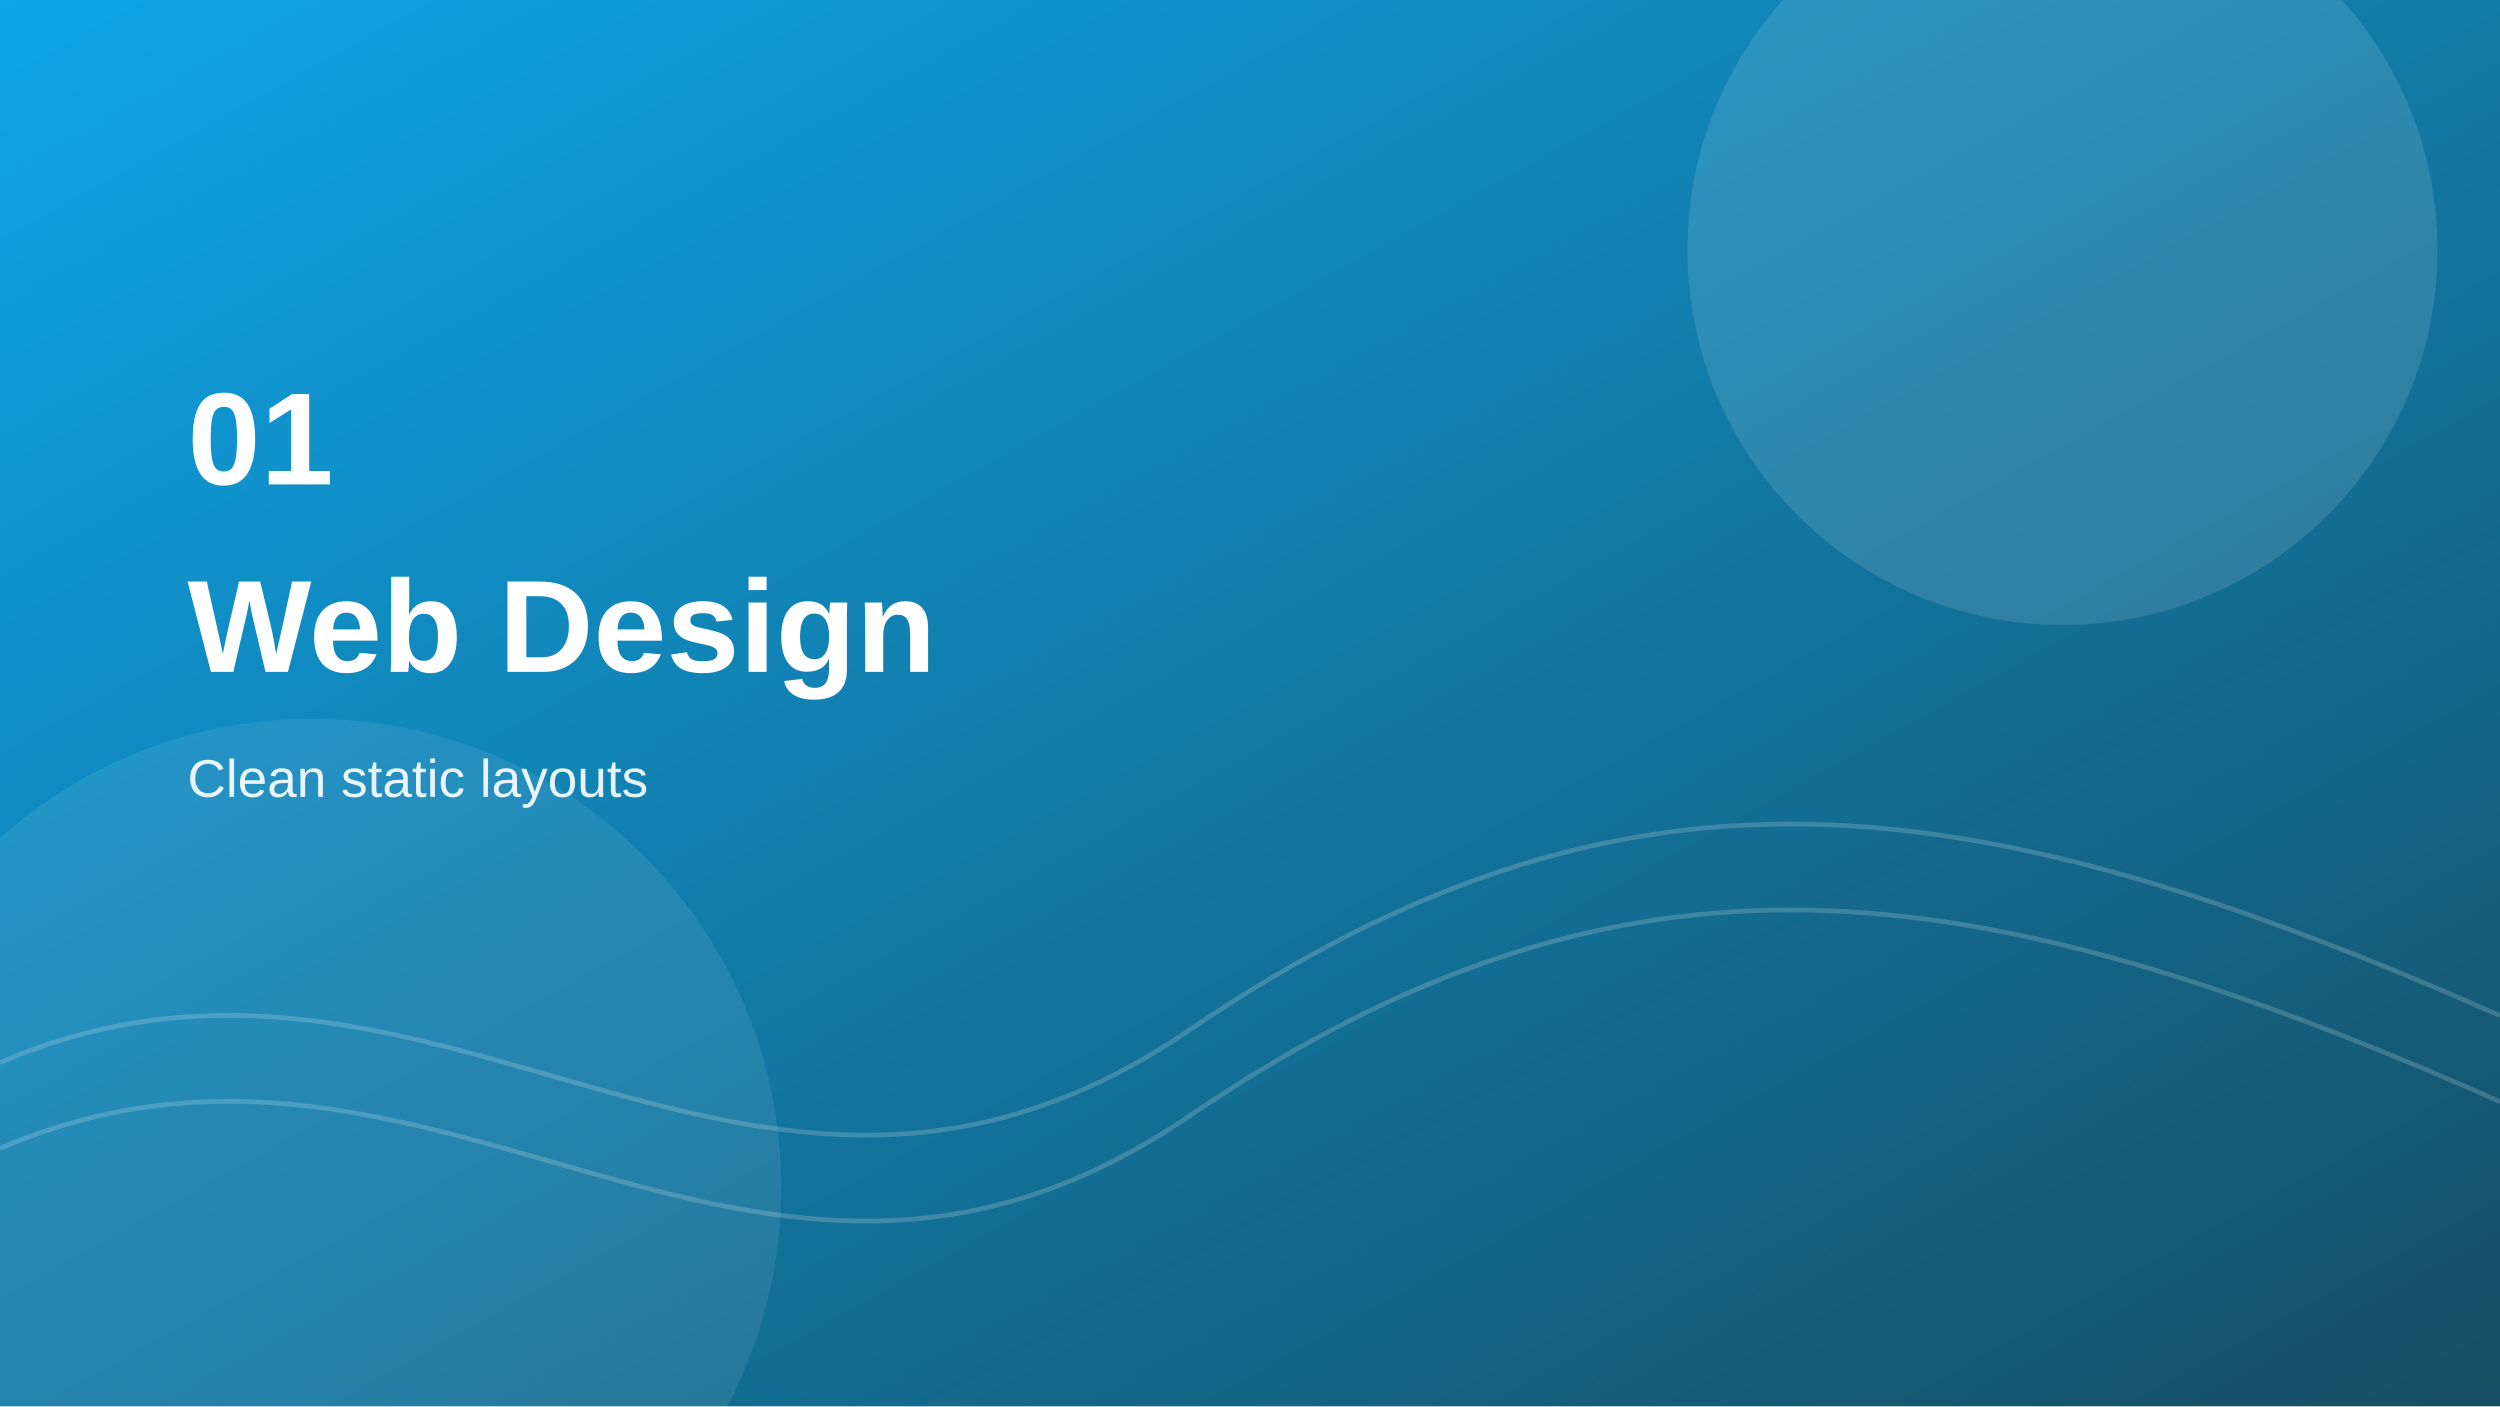
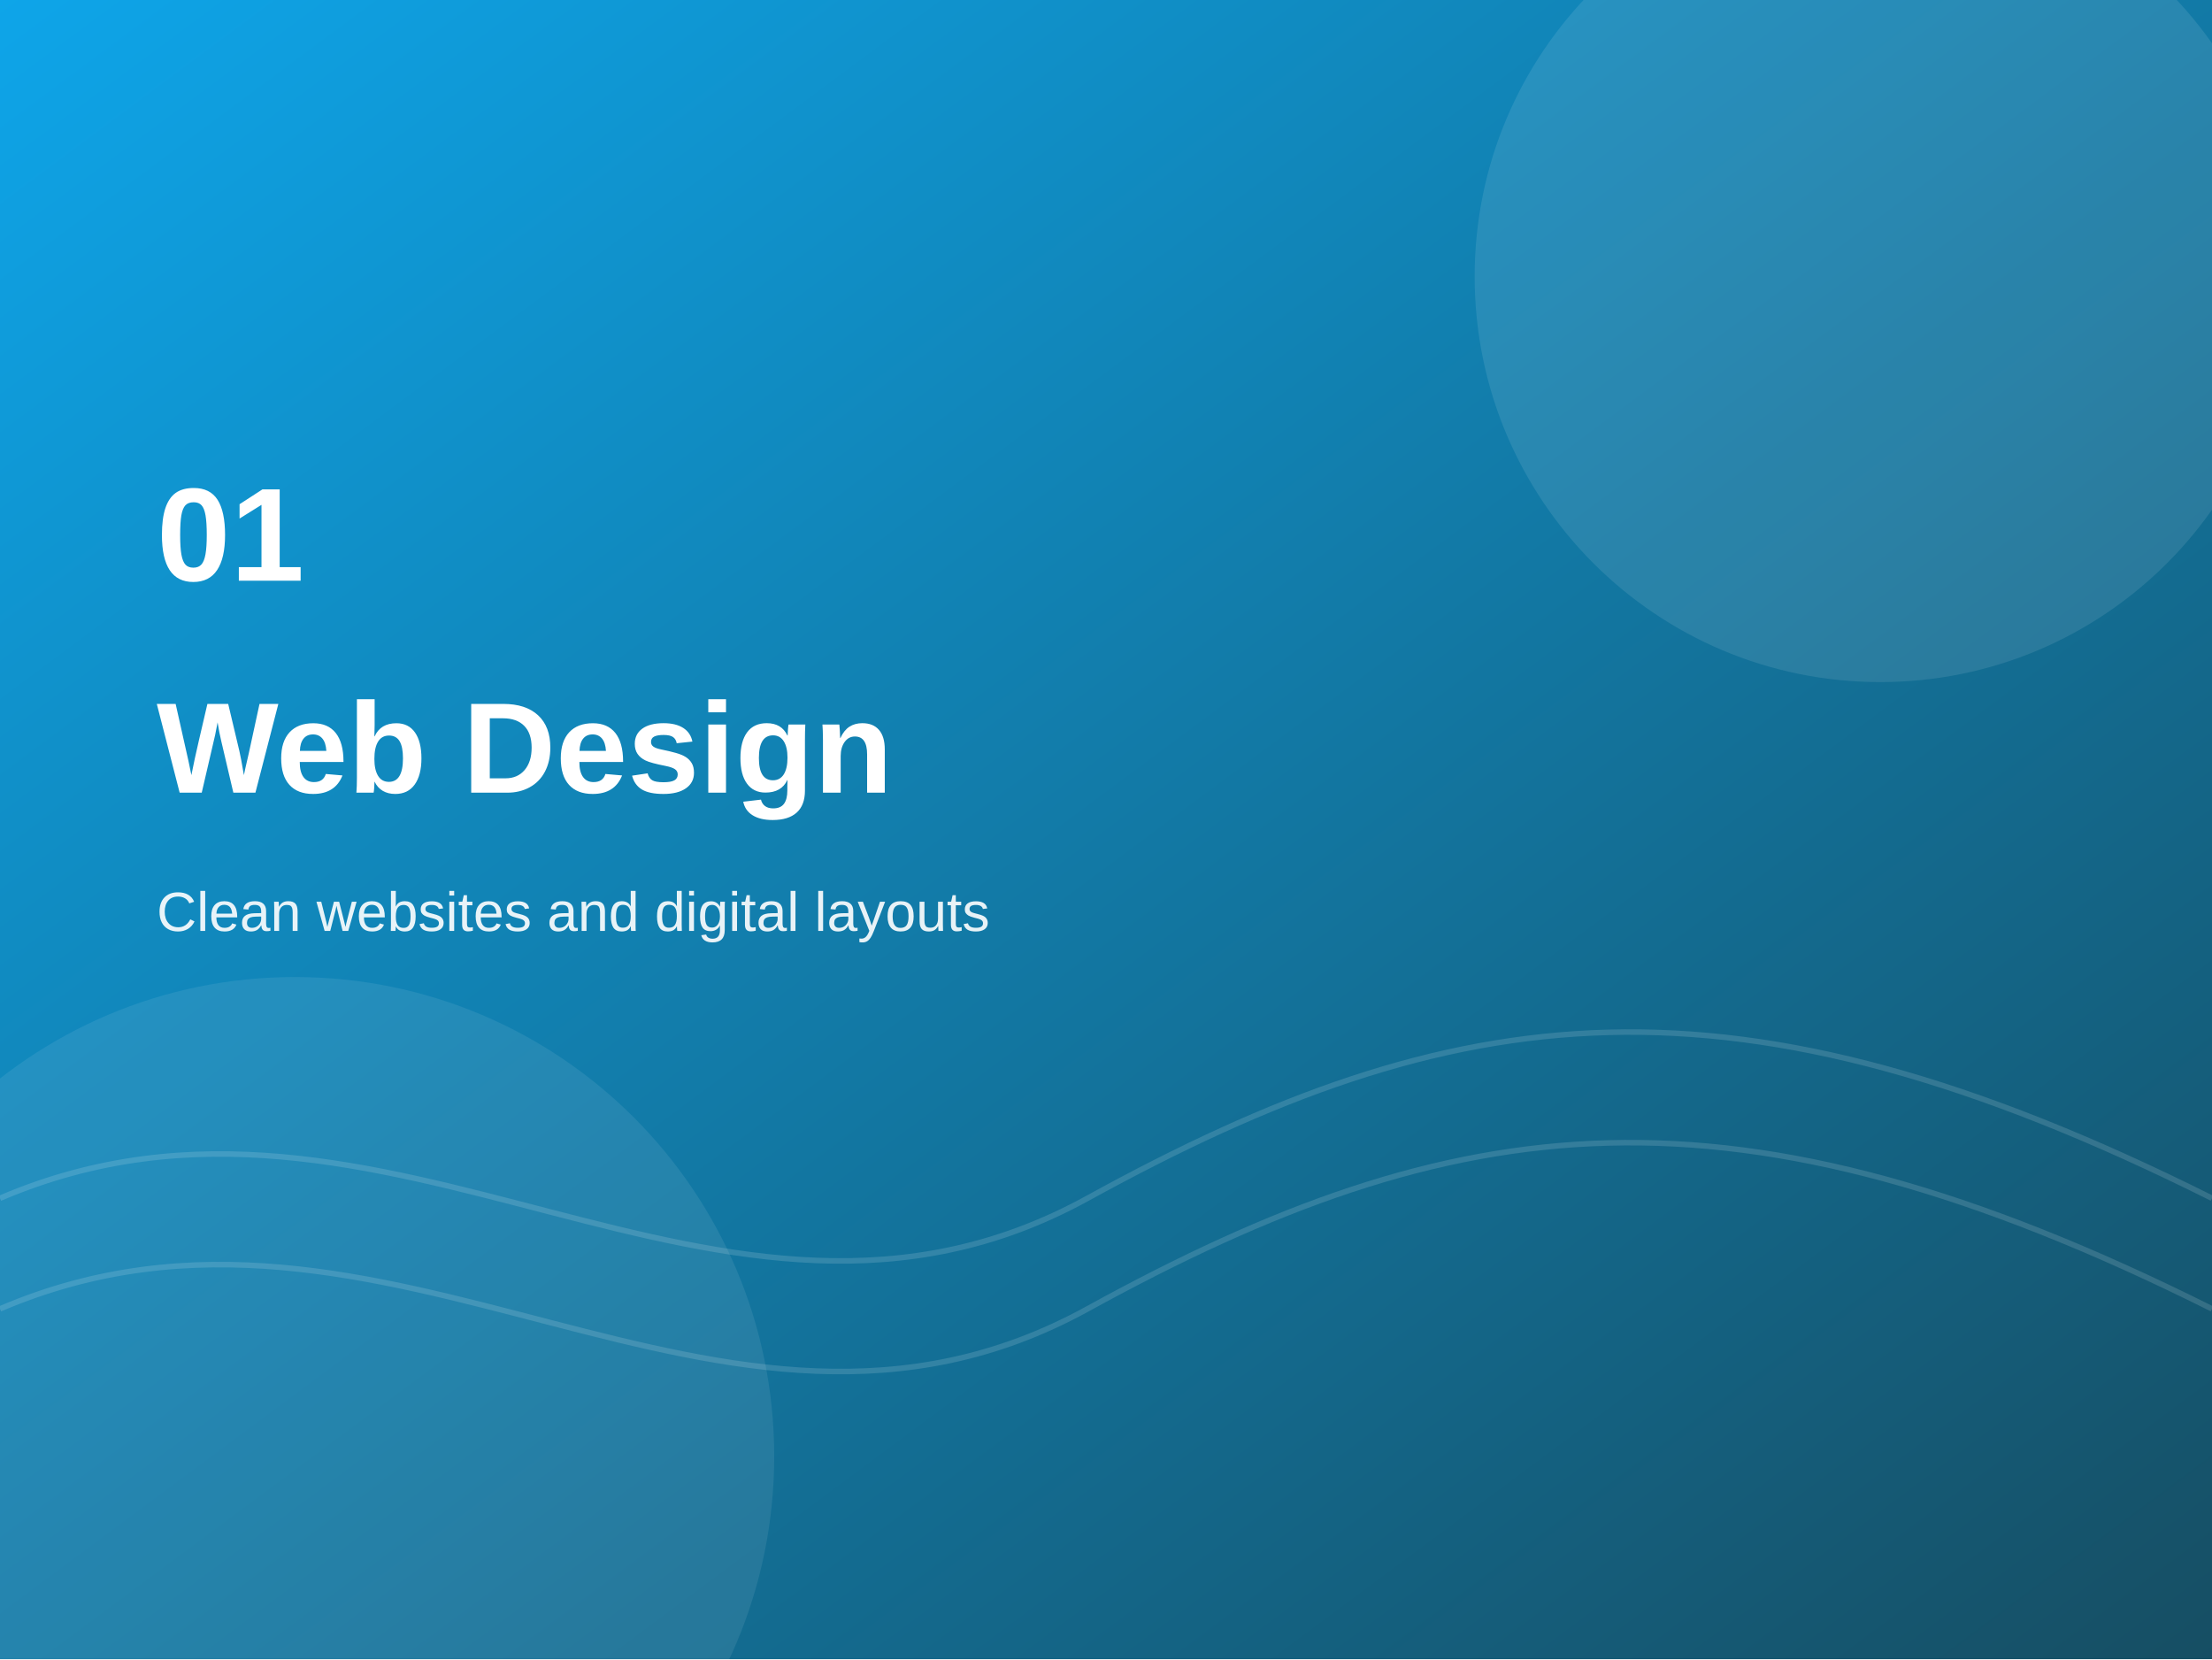
- <svg xmlns="http://www.w3.org/2000/svg" width="1600" height="900" viewBox="0 0 1600 900">
+ <svg xmlns="http://www.w3.org/2000/svg" width="1200" height="900" viewBox="0 0 1200 900">
  <defs>
    <linearGradient id="g" x1="0" y1="0" x2="1" y2="1">
      <stop offset="0%" stop-color="#0ea5e9" />
      <stop offset="100%" stop-color="#164e63" />
    </linearGradient>
-     <filter id="blur">
-       <feGaussianBlur stdDeviation="22" />
-     </filter>
  </defs>
-   <rect width="1600" height="900" fill="url(#g)" />
-   <circle cx="1320" cy="160" r="240" fill="white" opacity=".12" />
-   <circle cx="200" cy="760" r="300" fill="white" opacity=".08" />
-   <g opacity=".18" fill="none" stroke="white" stroke-width="3">
-     <path d="M0 680 C280 560, 480 850, 760 660 S1260 500,1600 650" />
-     <path d="M0 735 C280 615, 480 905, 760 715 S1260 555,1600 705" />
+   <rect width="1200" height="900" fill="url(#g)" />
+   <circle cx="1020" cy="150" r="220" fill="#ffffff" opacity=".10" />
+   <circle cx="160" cy="790" r="260" fill="#ffffff" opacity=".08" />
+   <g fill="none" stroke="#ffffff" stroke-width="3" opacity=".14">
+     <path d="M0 650 C210 560,390 760,590 650 S940 520,1200 650" />
+     <path d="M0 710 C210 620,390 820,590 710 S940 580,1200 710" />
  </g>
-   <text x="120" y="310" font-family="Arial, sans-serif" font-size="84" font-weight="700" fill="white">01</text>
-   <text x="120" y="430" font-family="Arial, sans-serif" font-size="84" font-weight="700" fill="white">Web Design</text>
-   <text x="120" y="510" font-family="Arial, sans-serif" font-size="34" fill="white" opacity=".9">Clean static layouts</text>
+   <text x="85" y="315" font-family="Arial, sans-serif" font-size="72" font-weight="700" fill="#ffffff">01</text>
+   <text x="85" y="430" font-family="Arial, sans-serif" font-size="70" font-weight="700" fill="#ffffff">Web Design</text>
+   <text x="85" y="505" font-family="Arial, sans-serif" font-size="30" fill="#ffffff" opacity=".9">Clean websites and digital layouts</text>
</svg>
